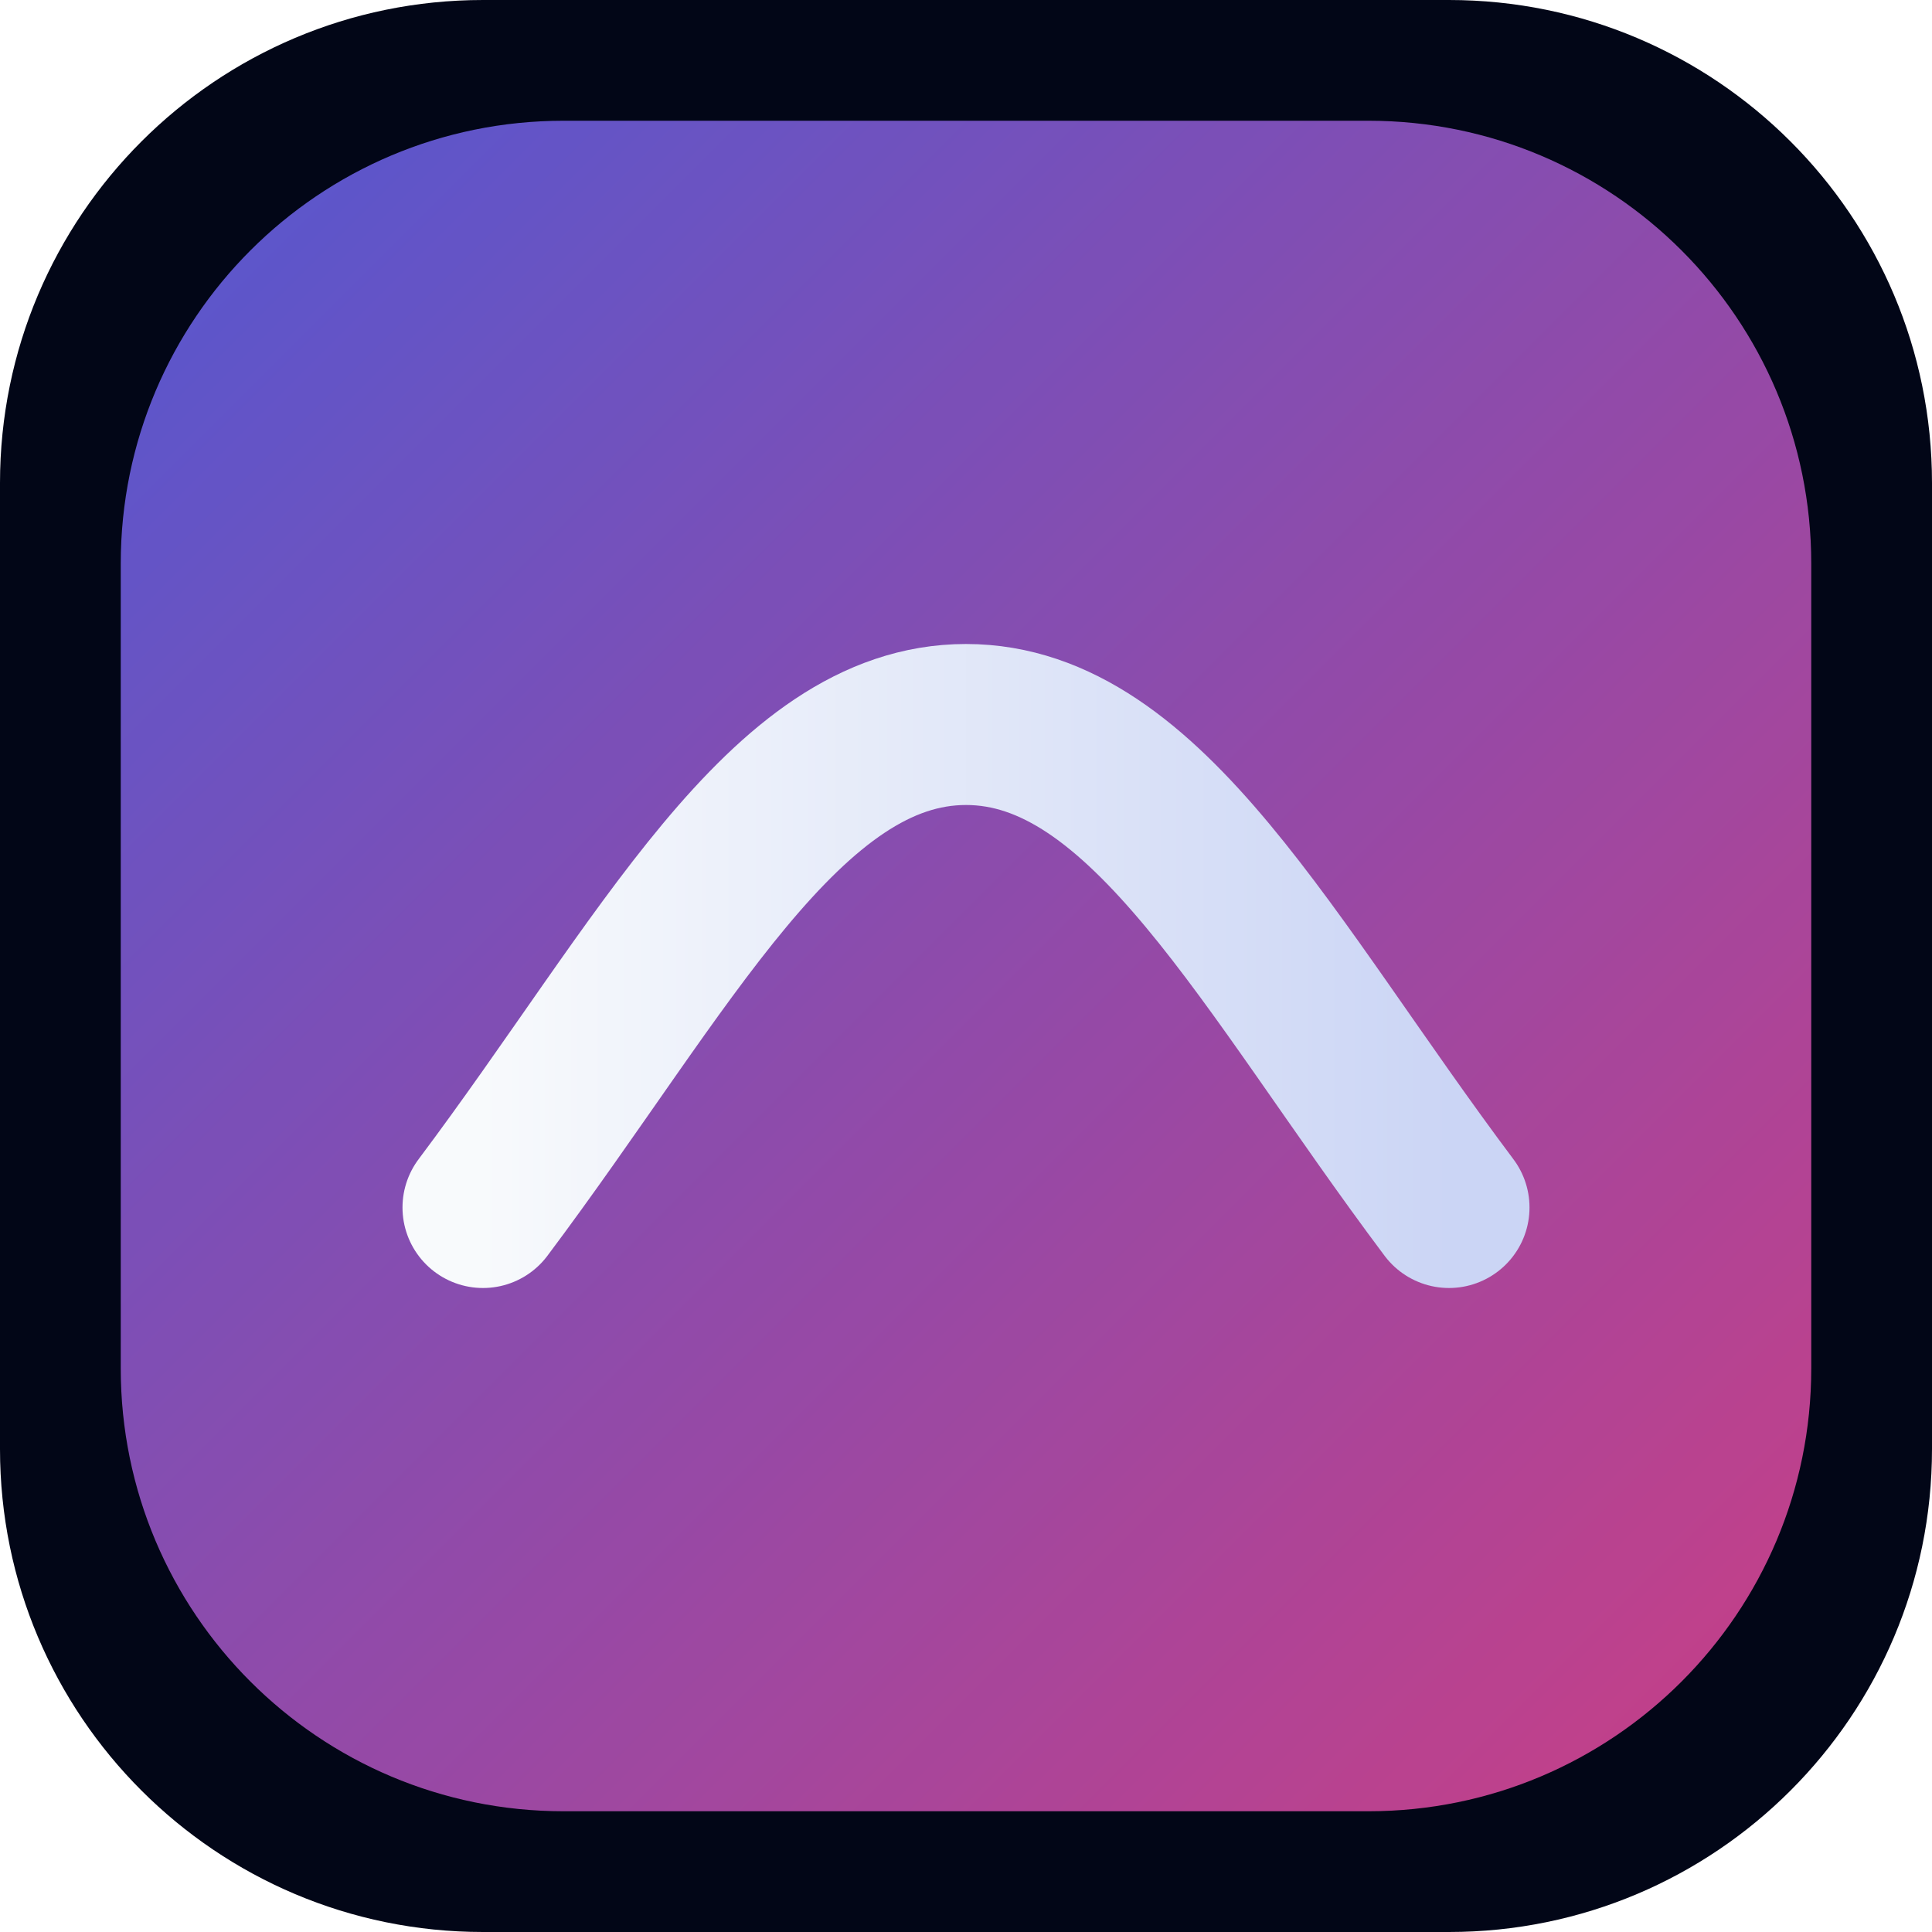
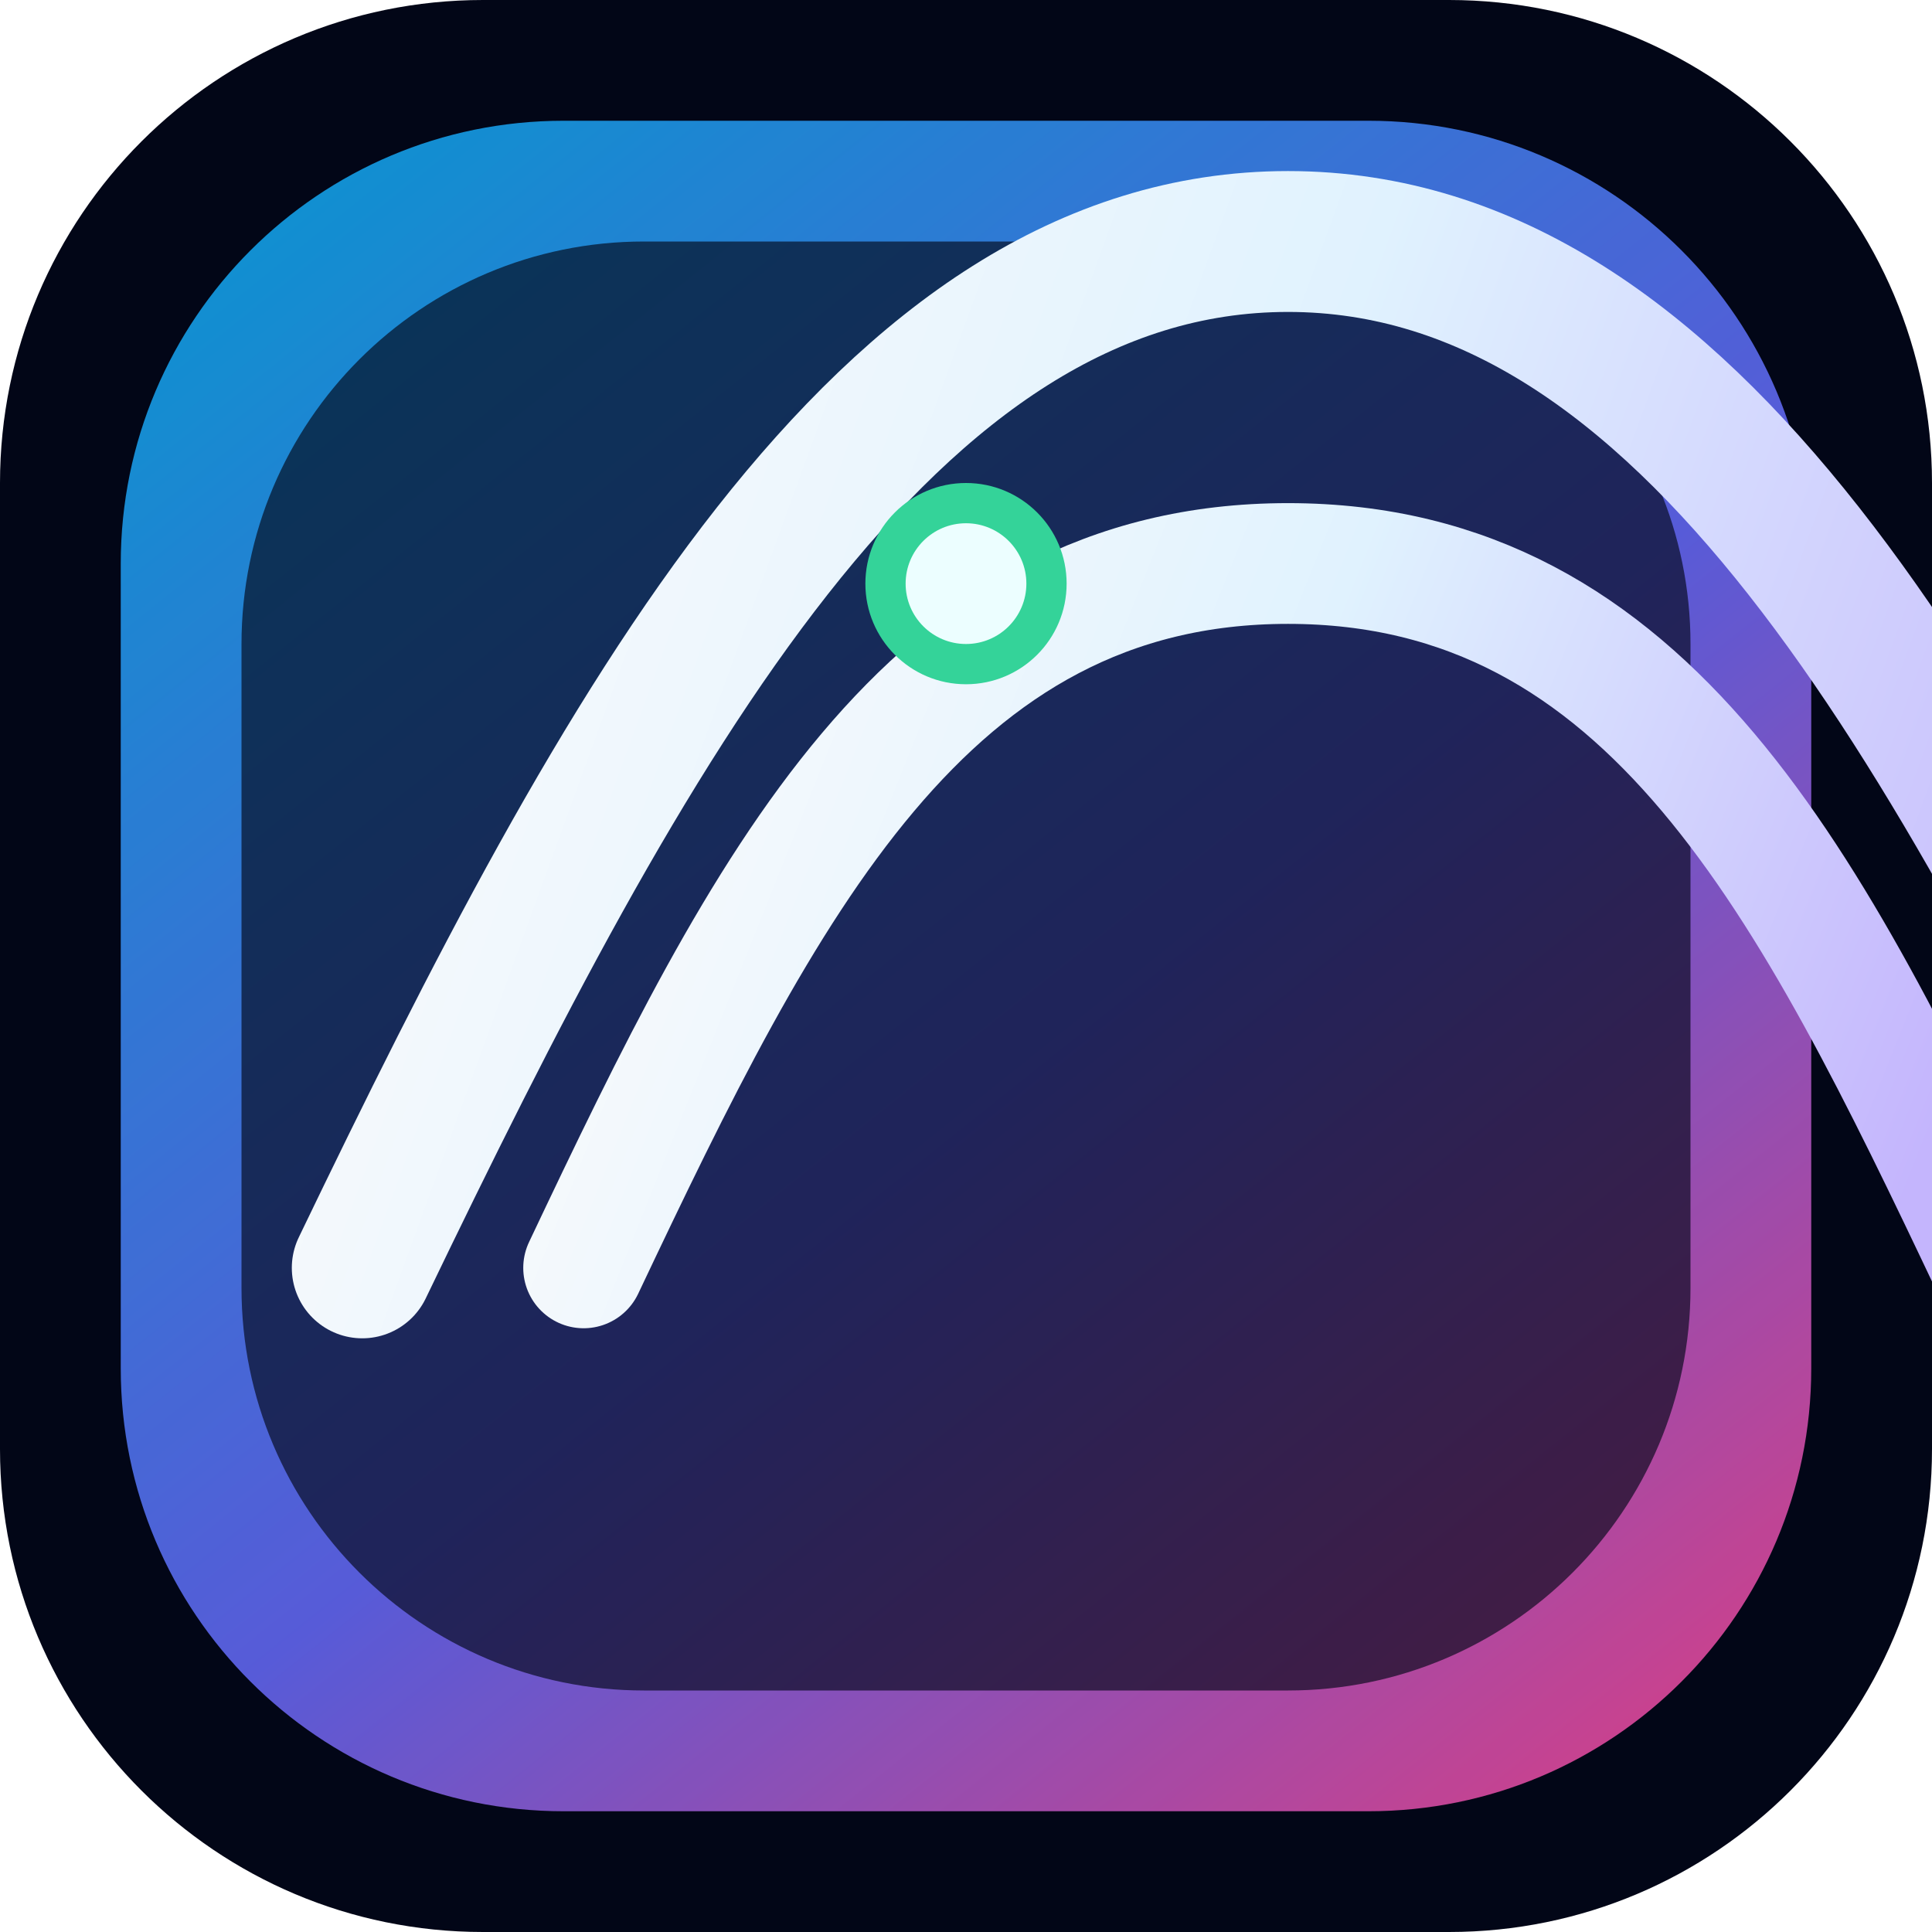
<svg xmlns="http://www.w3.org/2000/svg" viewBox="0 0 192 192" role="img" aria-labelledby="title desc">
  <defs>
-     <linearGradient id="bg" x1="0%" y1="0%" x2="100%" y2="100%">
-       <stop offset="0%" stop-color="#6366f1" />
+     <linearGradient id="brand-bg" x1="10%" y1="0%" x2="90%" y2="100%">
+       <stop offset="0%" stop-color="#0ea5e9" />
+       <stop offset="55%" stop-color="#6366f1" />
      <stop offset="100%" stop-color="#ec4899" />
    </linearGradient>
-     <linearGradient id="wave" x1="0%" y1="0%" x2="100%" y2="0%">
+     <linearGradient id="signal" x1="0%" y1="40%" x2="100%" y2="60%">
      <stop offset="0%" stop-color="#f8fafc" />
-       <stop offset="100%" stop-color="#cbd5f5" />
+       <stop offset="45%" stop-color="#e0f2fe" />
+       <stop offset="100%" stop-color="#c4b5fd" />
    </linearGradient>
  </defs>
  <rect width="192" height="192" rx="48" fill="#020617" />
-   <rect x="12" y="12" width="168" height="168" rx="44" fill="url(#bg)" opacity="0.85" />
-   <g fill="none" stroke="url(#wave)" stroke-width="16" stroke-linecap="round" stroke-linejoin="round">
-     <path d="M48 120c18-24 30-48 48-48s30 24 48 48" />
-     <path d="M36 96h12m96 0h12" />
-     <path d="M96 72v48" />
+   <rect x="12" y="12" width="168" height="168" rx="44" fill="url(#brand-bg)" opacity="0.88" />
+   <rect x="24" y="24" width="144" height="144" rx="40" fill="#020617" opacity="0.65" />
+   <g fill="none" stroke="url(#signal)" stroke-linecap="round" stroke-linejoin="round">
+     <path d="M36 126c26-54 52-102 92-102s66 48 92 102" stroke-width="14" />
+     <path d="M58 126c18-38 34-70 70-70s52 32 70 70" stroke-width="12" />
+     <path d="M96 70v64" stroke-width="10" />
  </g>
+   <circle cx="96" cy="58" r="10" fill="#34d399" />
+   <circle cx="96" cy="58" r="6" fill="#ecfeff" />
</svg>
